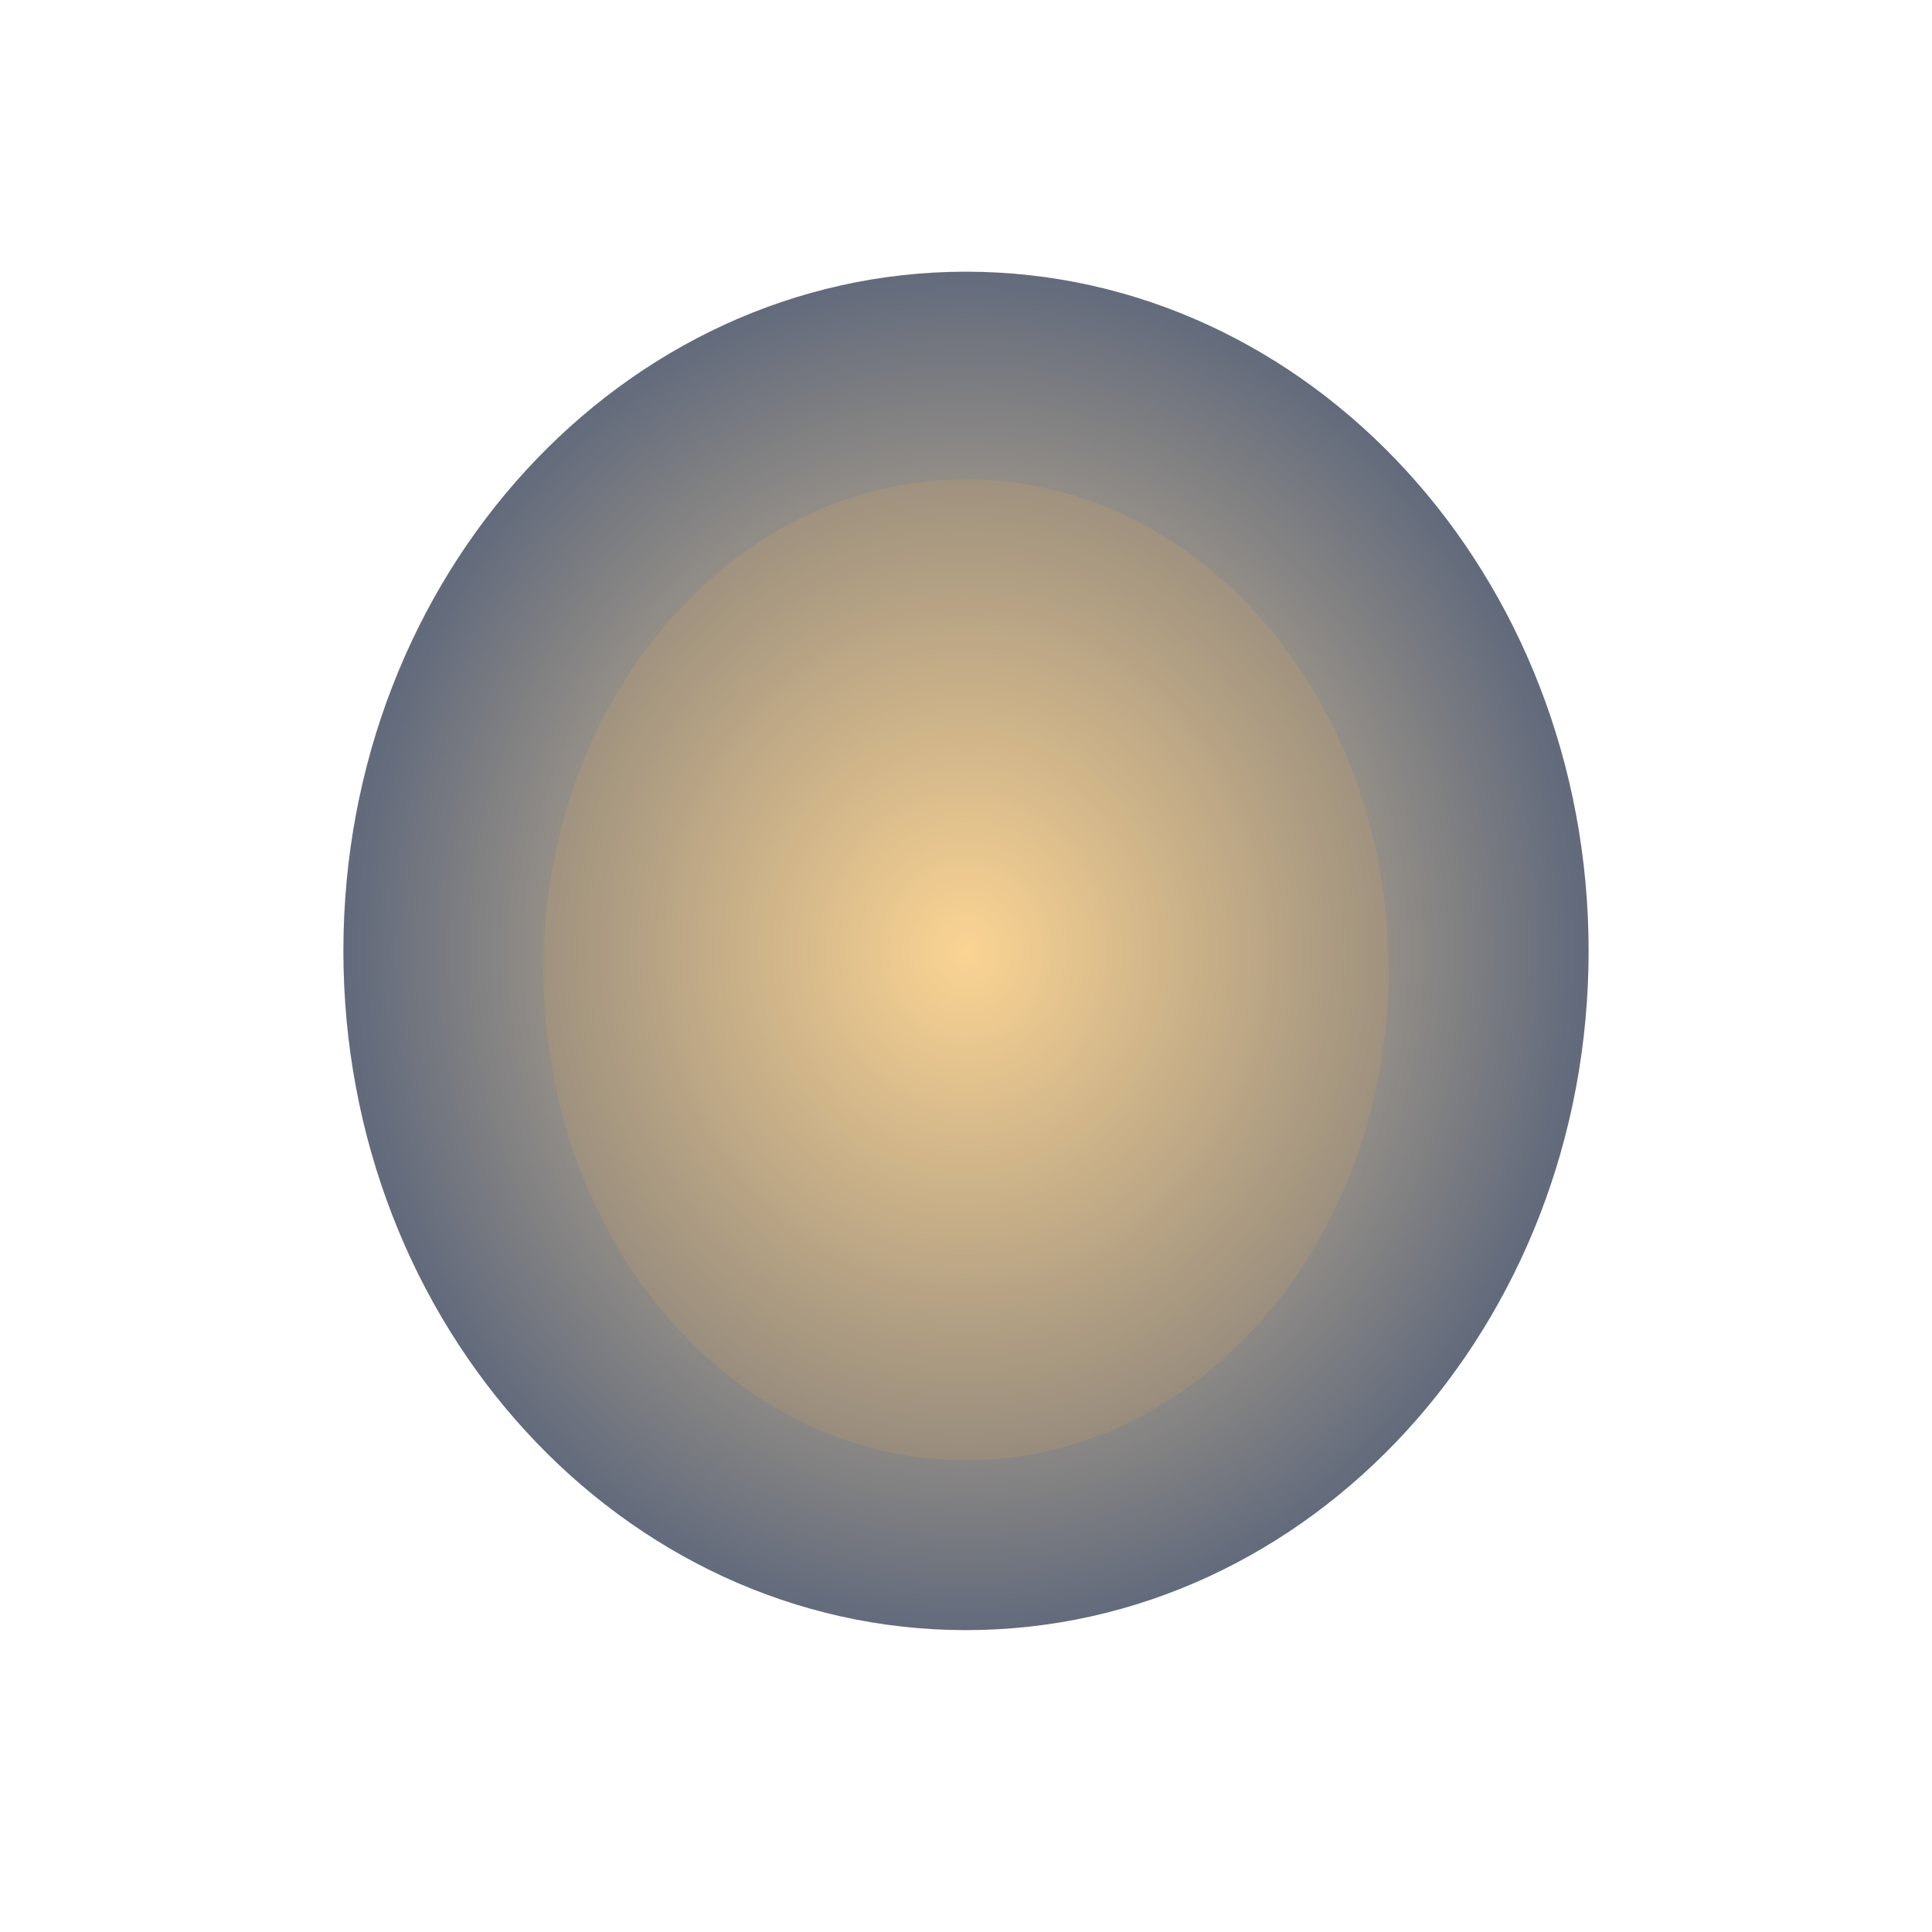
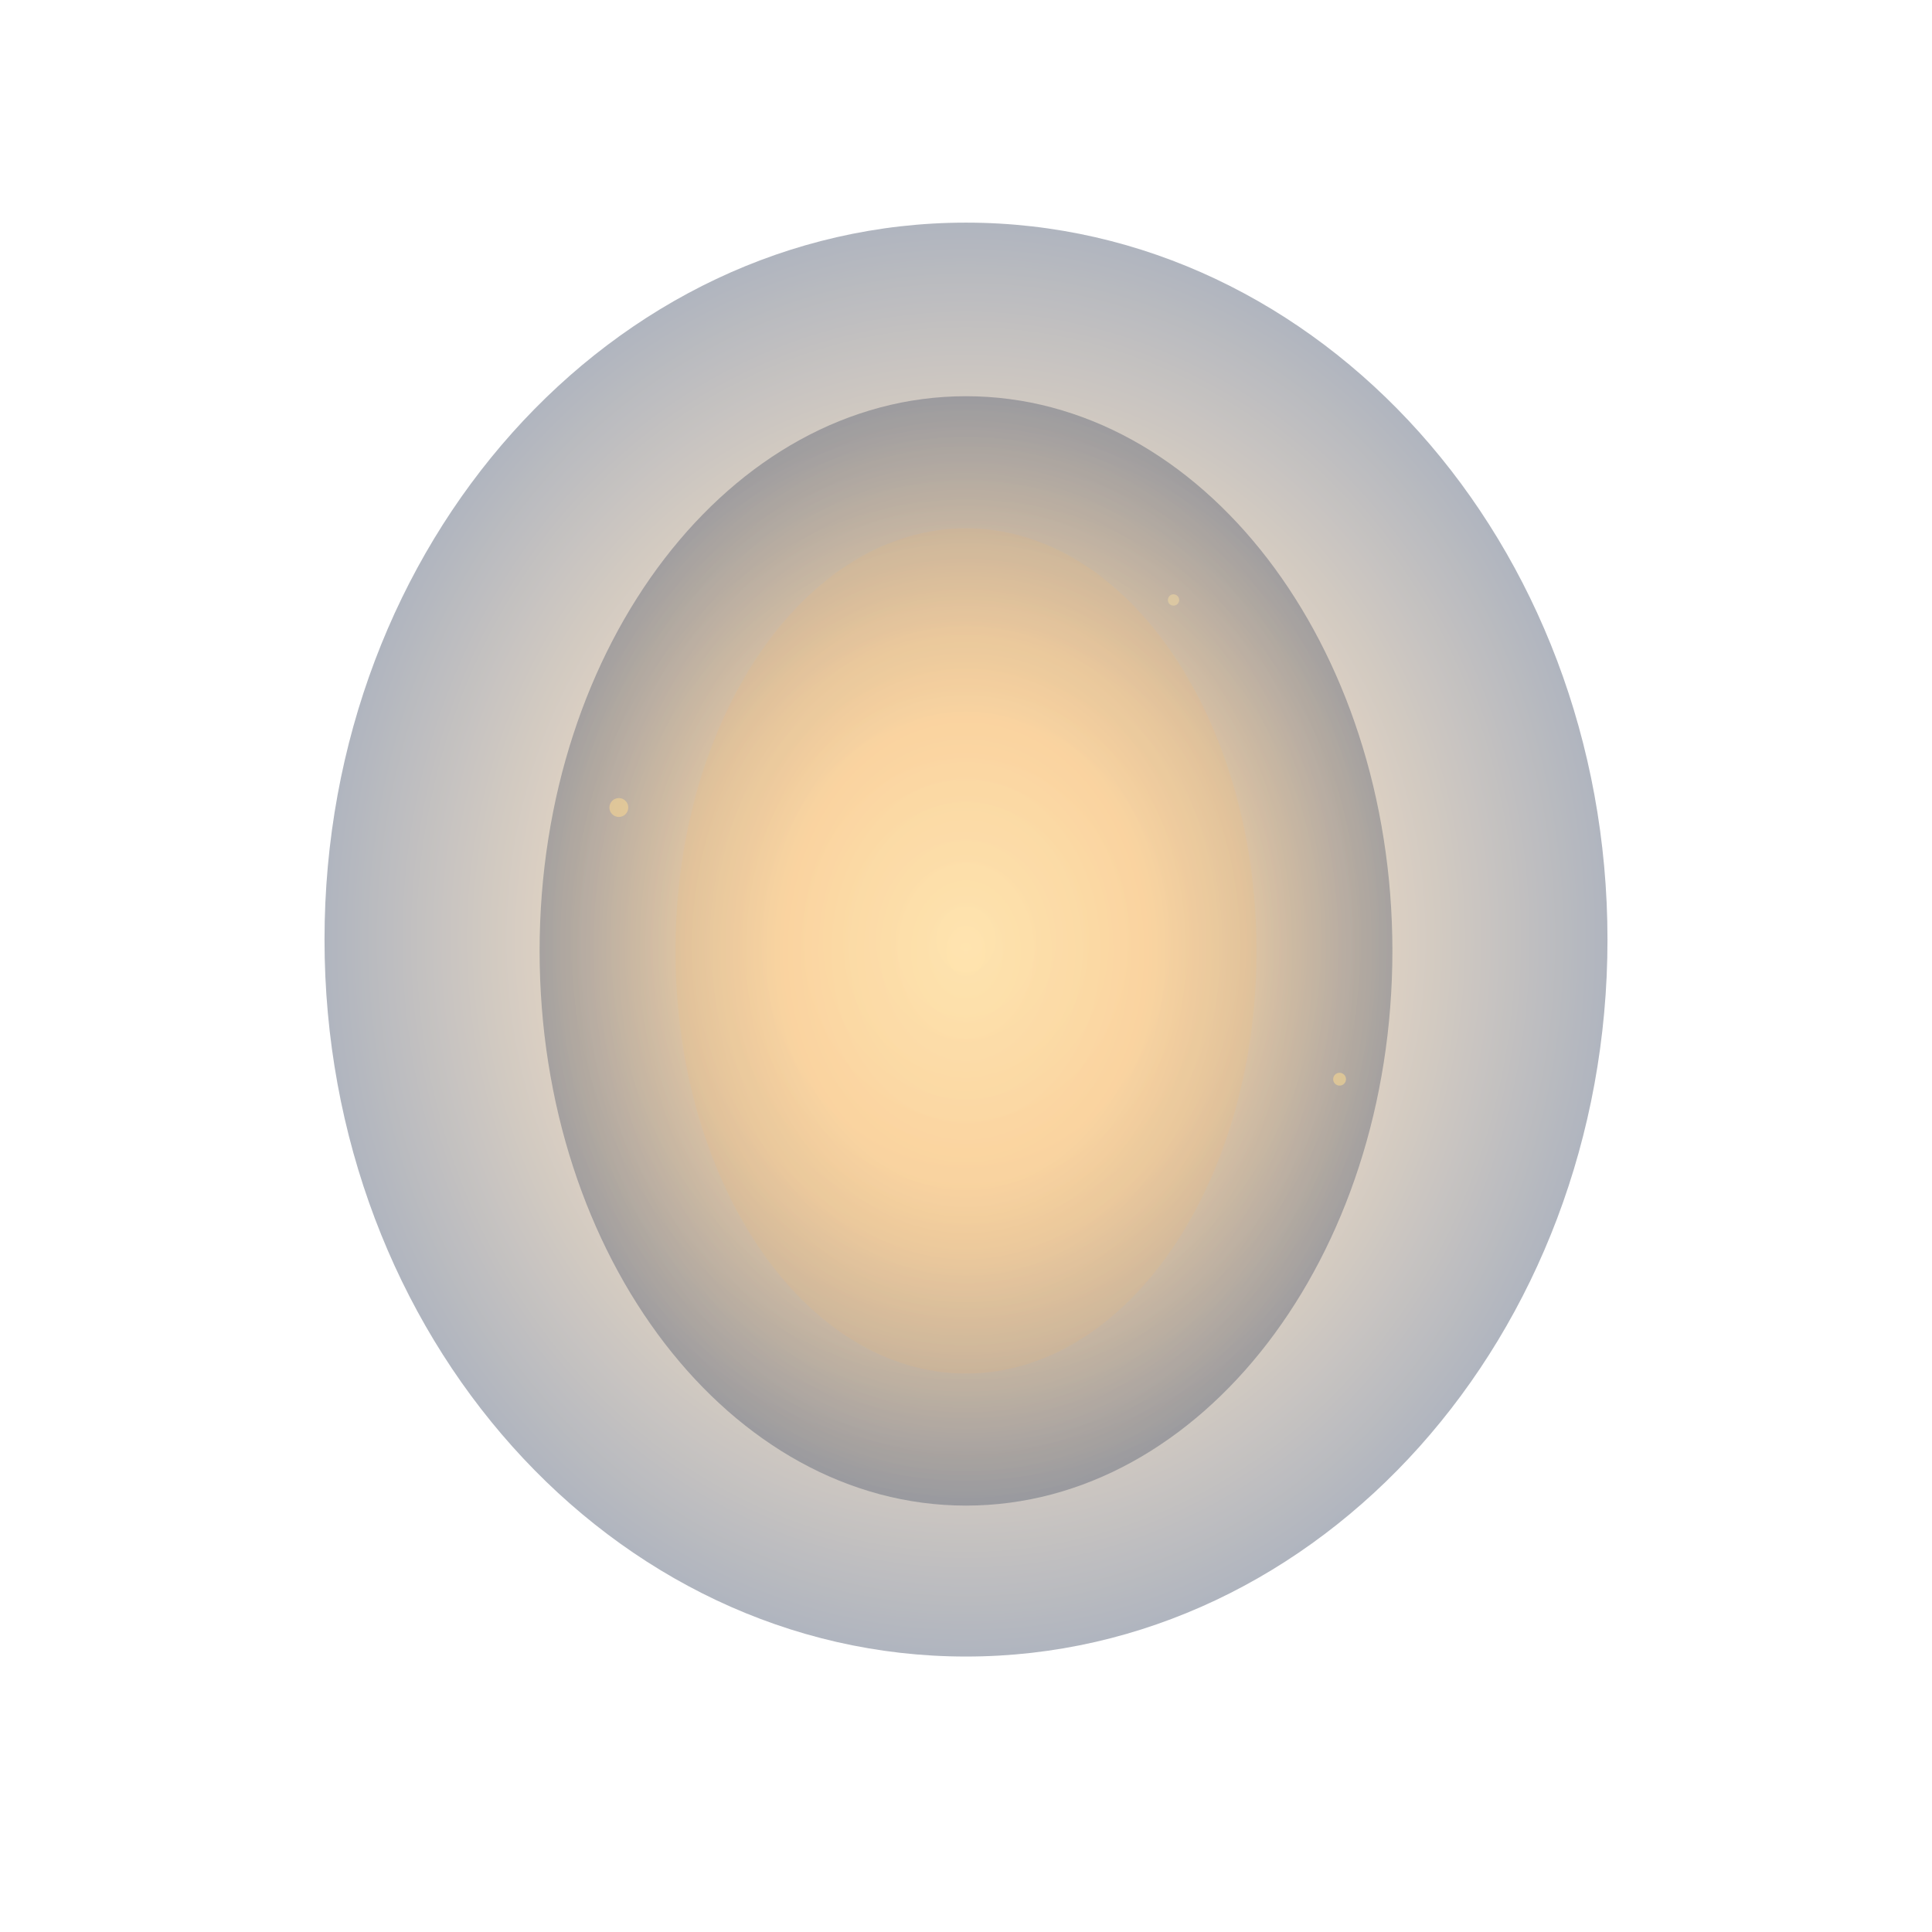
<svg xmlns="http://www.w3.org/2000/svg" width="512" height="512" viewBox="0 0 512 512">
  <defs>
    <radialGradient id="halo">
-       <stop offset="0" stop-color="#f9c56a" />
-       <stop offset="1" stop-color="#101d38" />
+       <stop offset="0" stop-color="#ffd77c" />
+       <stop offset="0.42" stop-color="#f1ae56" />
+       <stop offset="1" stop-color="#182847" />
    </radialGradient>
  </defs>
-   <ellipse cx="256" cy="252" rx="165" ry="180" fill="url(#halo)" opacity="0.66" />
-   <ellipse cx="256" cy="257" rx="112" ry="130" fill="#f9af50" opacity="0.13" />
+   <ellipse cx="256" cy="249" rx="170" ry="190" fill="url(#halo)" opacity=".35" />
+   <ellipse cx="256" cy="252" rx="113" ry="147" fill="url(#halo)" opacity=".28" />
+   <ellipse cx="256" cy="252" rx="77" ry="112" fill="#ffb75f" opacity=".11" />
+   <circle cx="164" cy="214" r="2.5" fill="#ffdb8f" opacity=".52" />
+   <circle cx="355" cy="286" r="1.7" fill="#ffdd8f" opacity=".53" />
+   <circle cx="311" cy="159" r="1.5" fill="#ffe4a2" opacity=".41" />
</svg>
